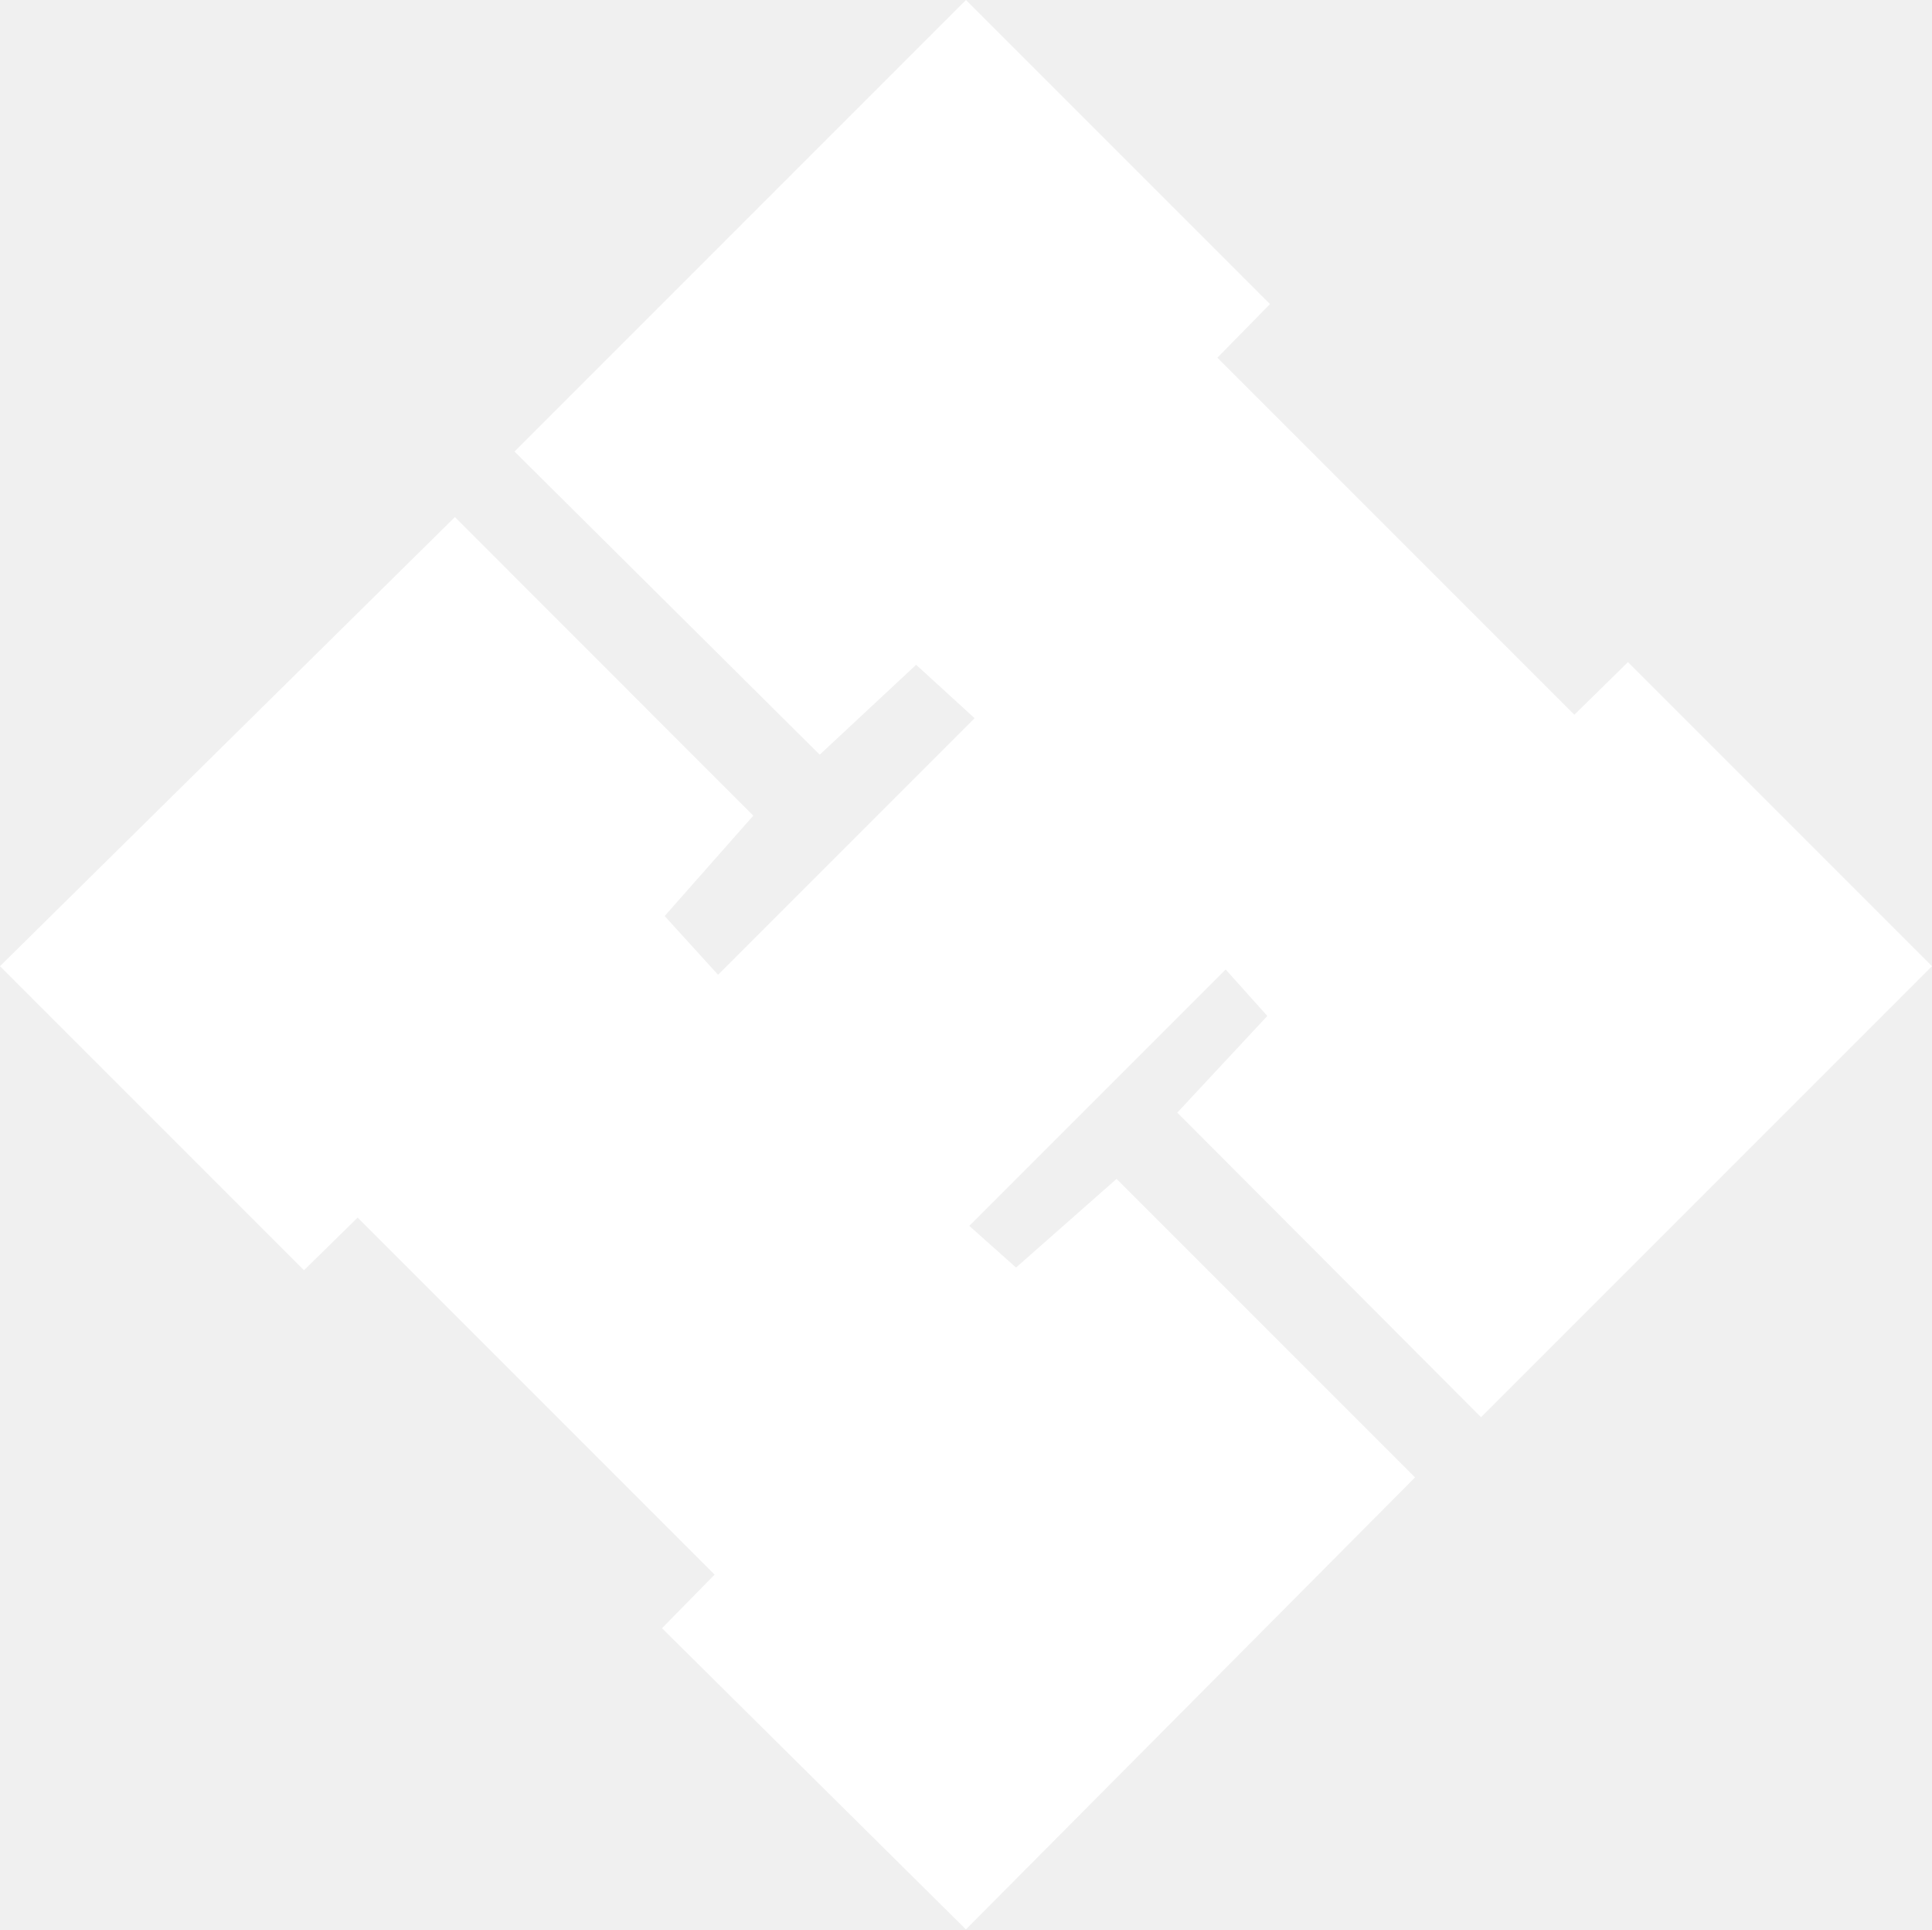
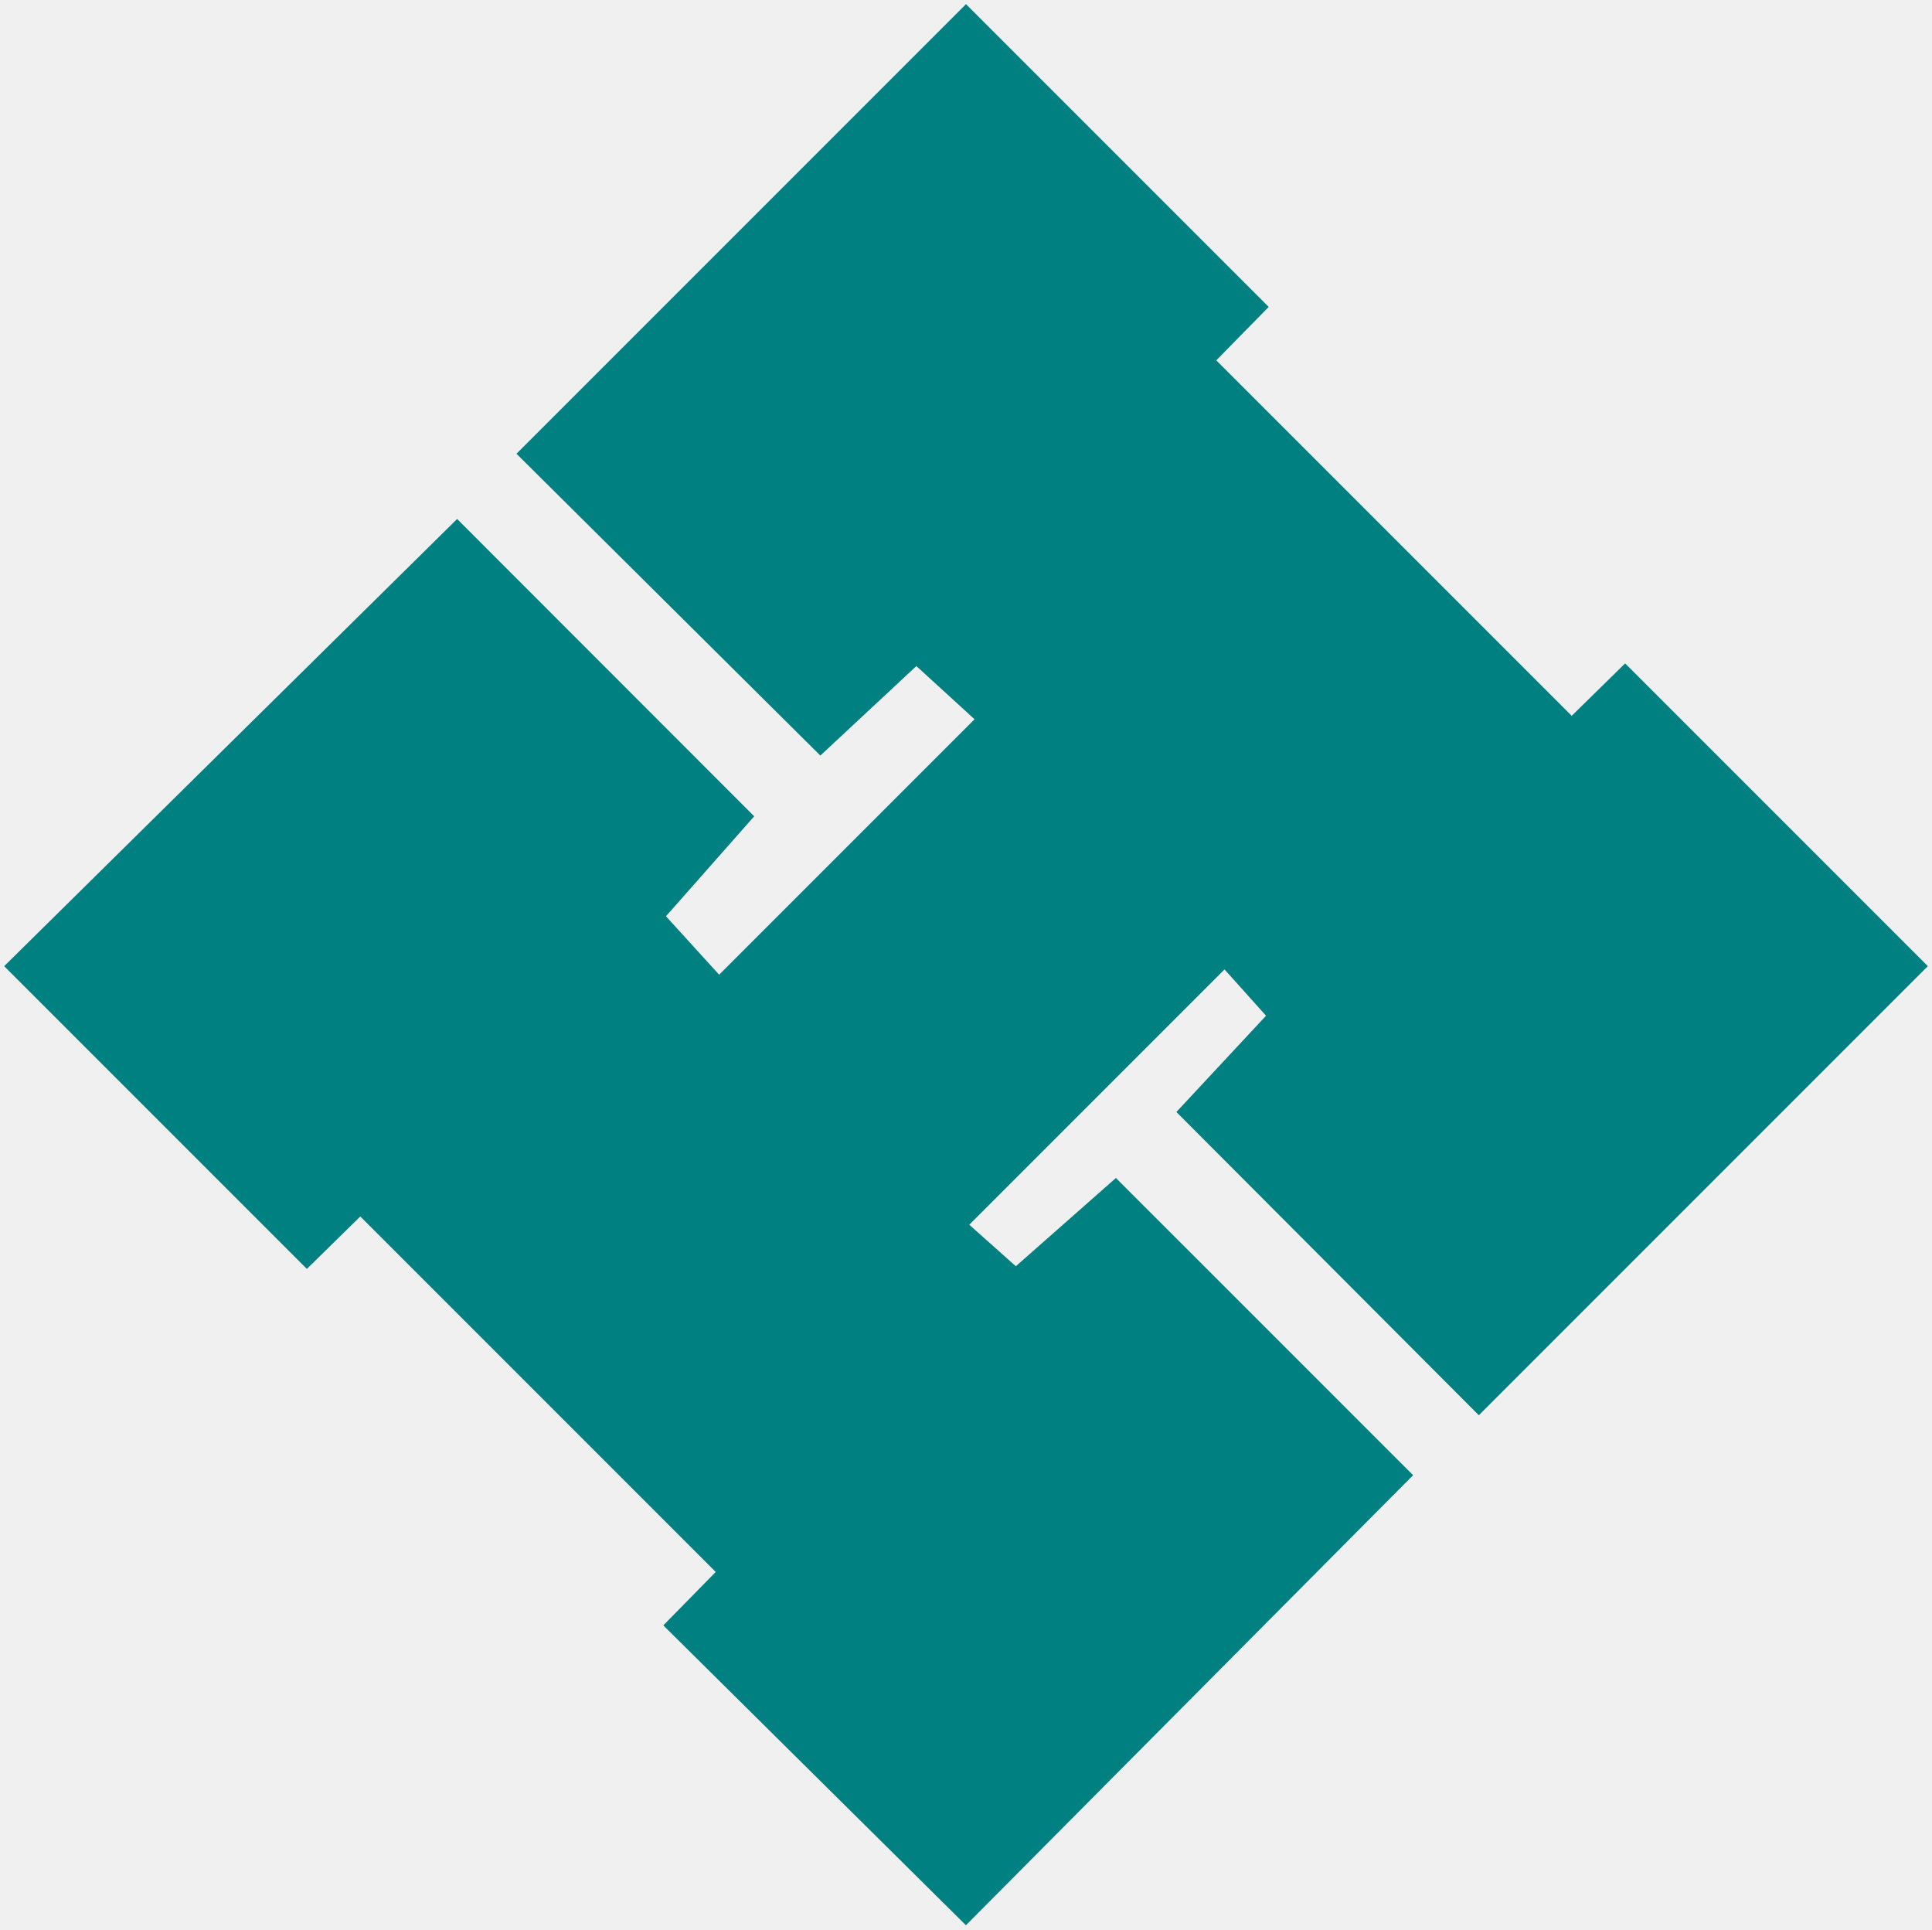
- <svg xmlns="http://www.w3.org/2000/svg" id="svg3355" version="1.1" width="326.989" height="326.496" viewBox="0 0 326.989 326.496">
+ <svg xmlns="http://www.w3.org/2000/svg" id="svg3355" version="1.1" width="328.405" height="327.91" viewBox="0 0 328.405 327.91">
  <defs id="defs3359" />
-   <path style="opacity:1;fill:#ffffff;fill-opacity:1" d="m 239.493,250.008 -50.518,-50.512 -17.011,15 -7.914,-7.052 43.391,-43.391 7.052,7.867 -15.238,16.36 51.41,51.541 76.324,-76.324 -51.456,-51.456 -9.08,8.911 -60.416,-60.416 8.911,-9.08 L 163.492,0 87.082,76.41 l 51.654,51.297 16.32,-15.211 9.891,9.039 -43.416,43.416 -9.039,-9.938 15,-16.984 L 76.995,87.496 0,163.498 l 51.453,51.453 9.08,-8.911 60.416,60.416 -8.906,9.075 51.438,50.965 z" id="path3373" />
+   <path style="fill:#008080;fill-rule:evenodd;stroke:none;stroke-width:1px;stroke-linecap:butt;stroke-linejoin:miter;stroke-opacity:1" d="m 199.964,188.987 15.238,-16.36 -7.052,-7.867 -43.391,43.391 7.914,7.052 17.011,-15 50.518,50.512 -76.012,76.488 -51.438,-50.965 8.906,-9.075 -60.416,-60.416 -9.08,8.911 -51.453,-51.453 76.995,-76.003 50.497,50.532 -15,16.984 9.039,9.938 43.416,-43.416 -9.891,-9.039 -16.32,15.211 -51.654,-51.297 76.41,-76.41 51.456,51.456 -8.911,9.08 60.416,60.416 9.08,-8.911 51.456,51.456 -76.324,76.324 z" id="path3343" />
</svg>
